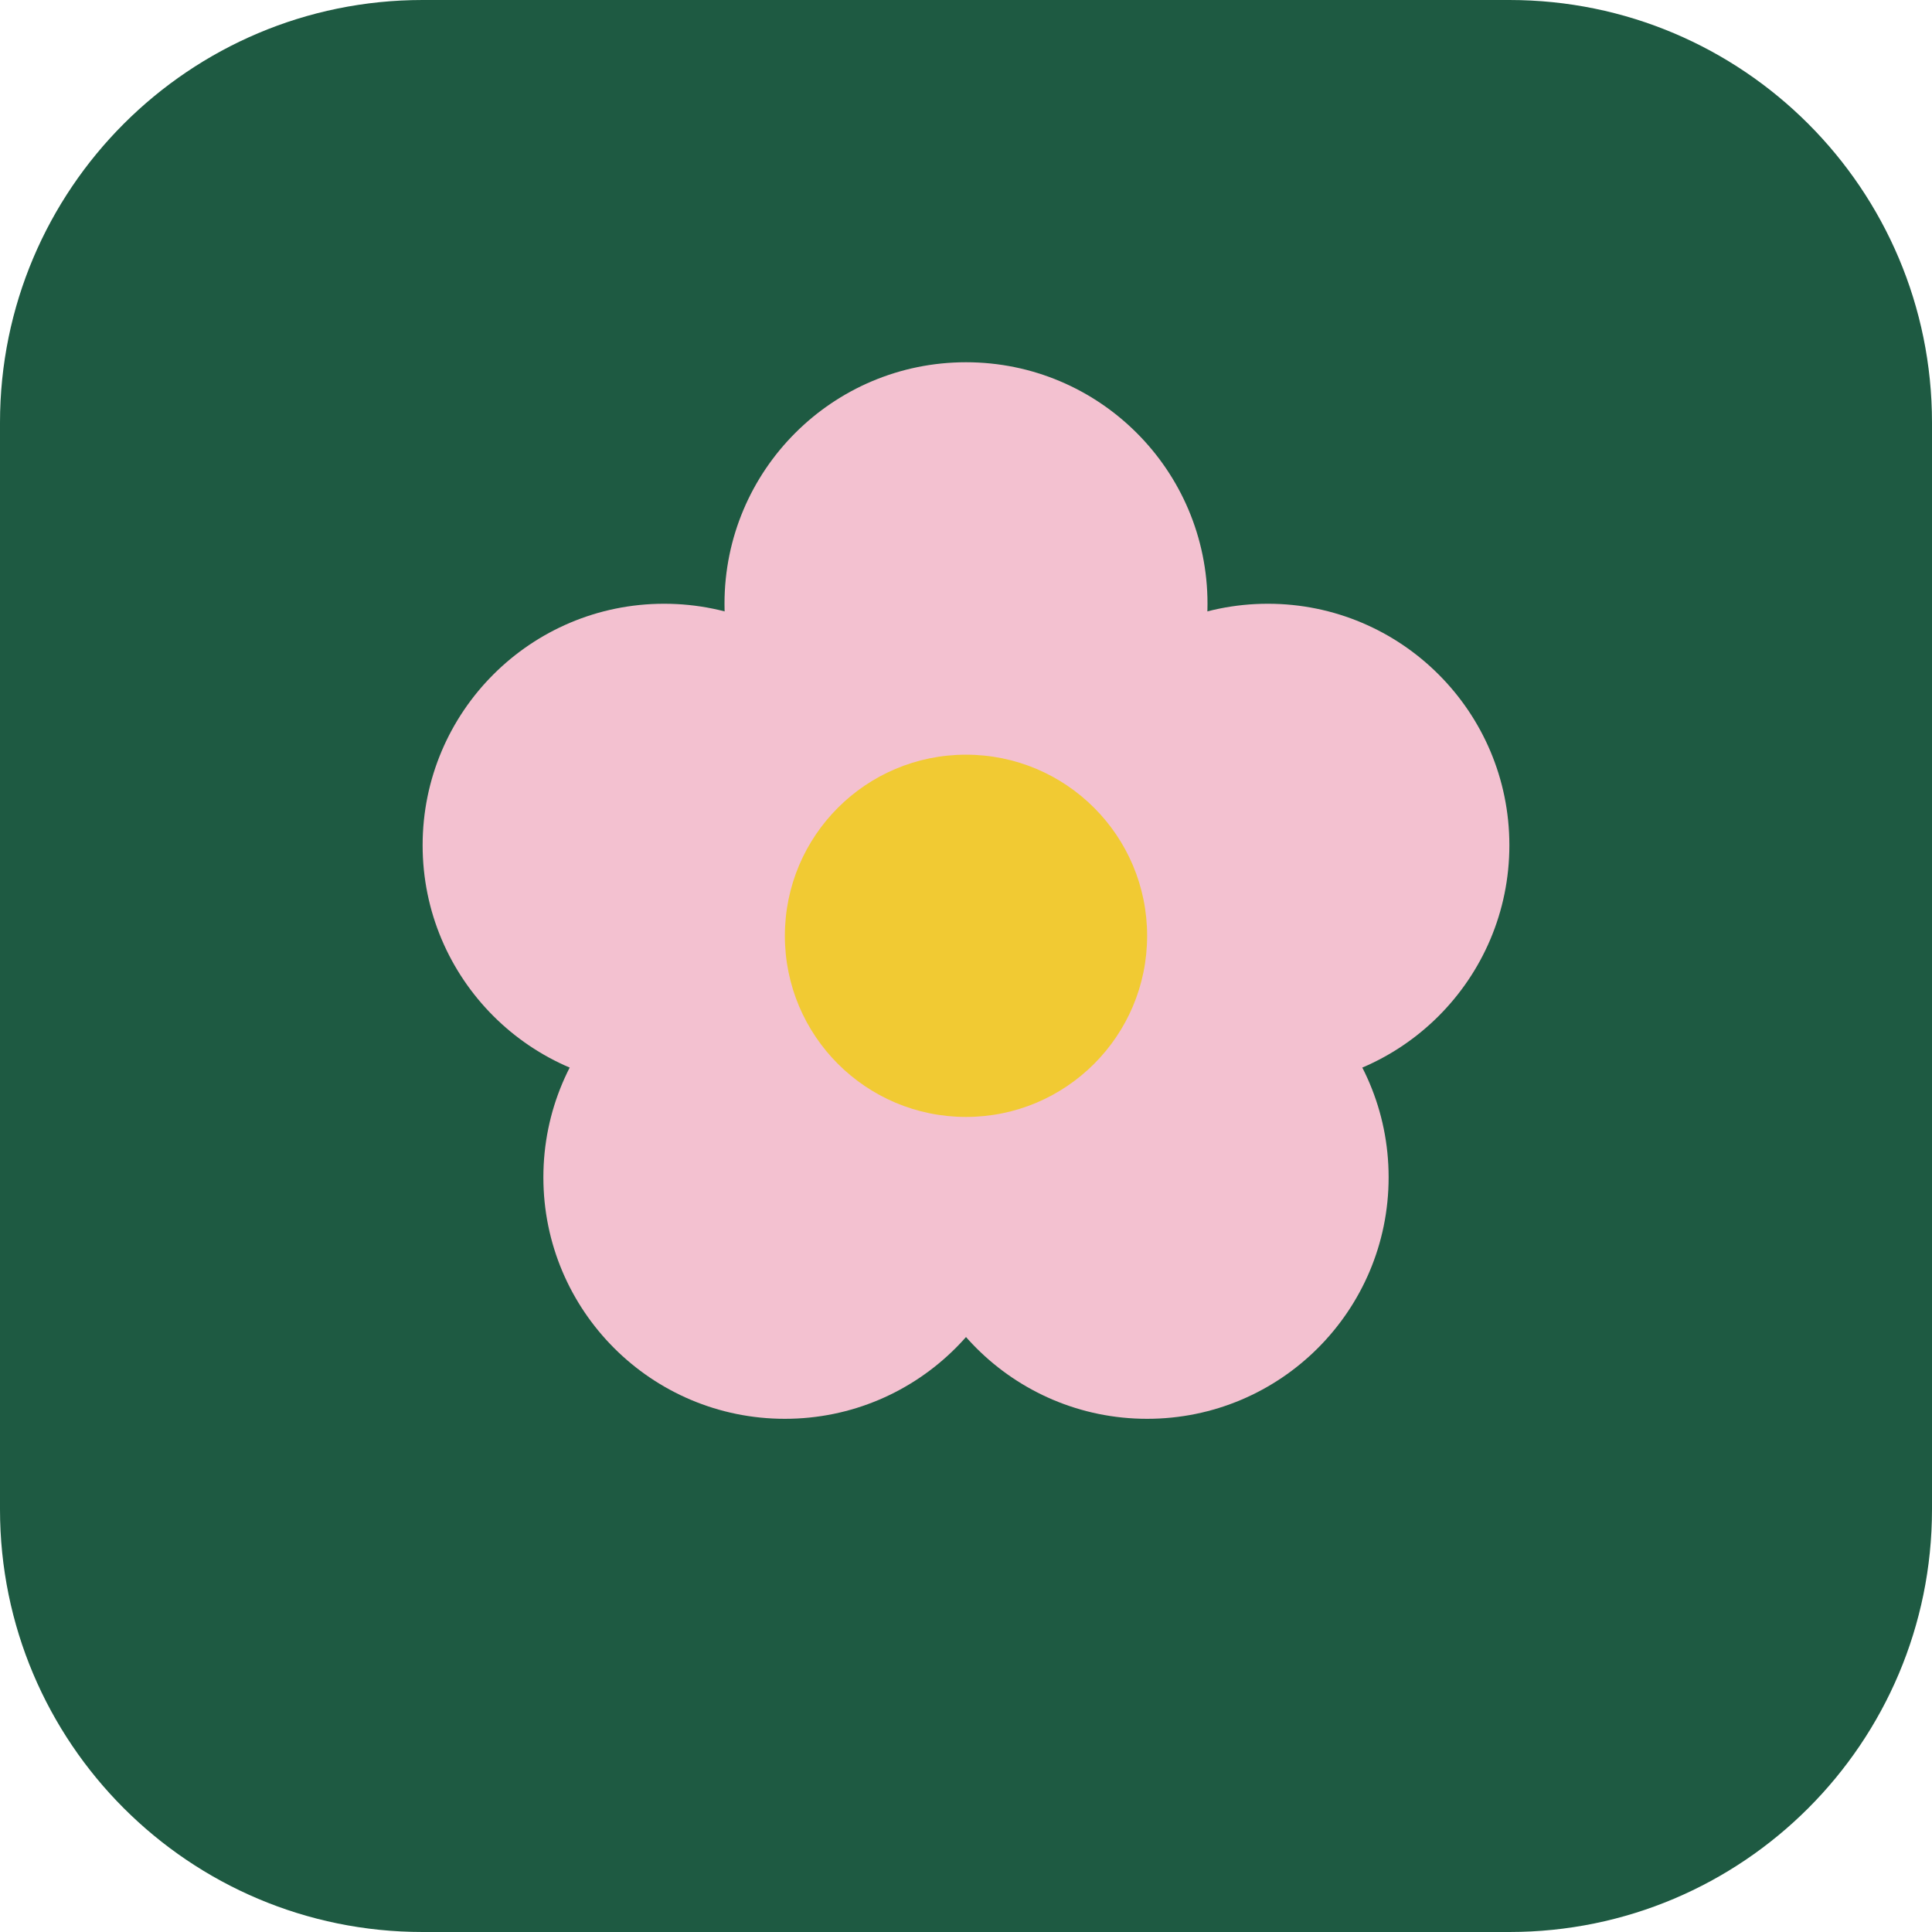
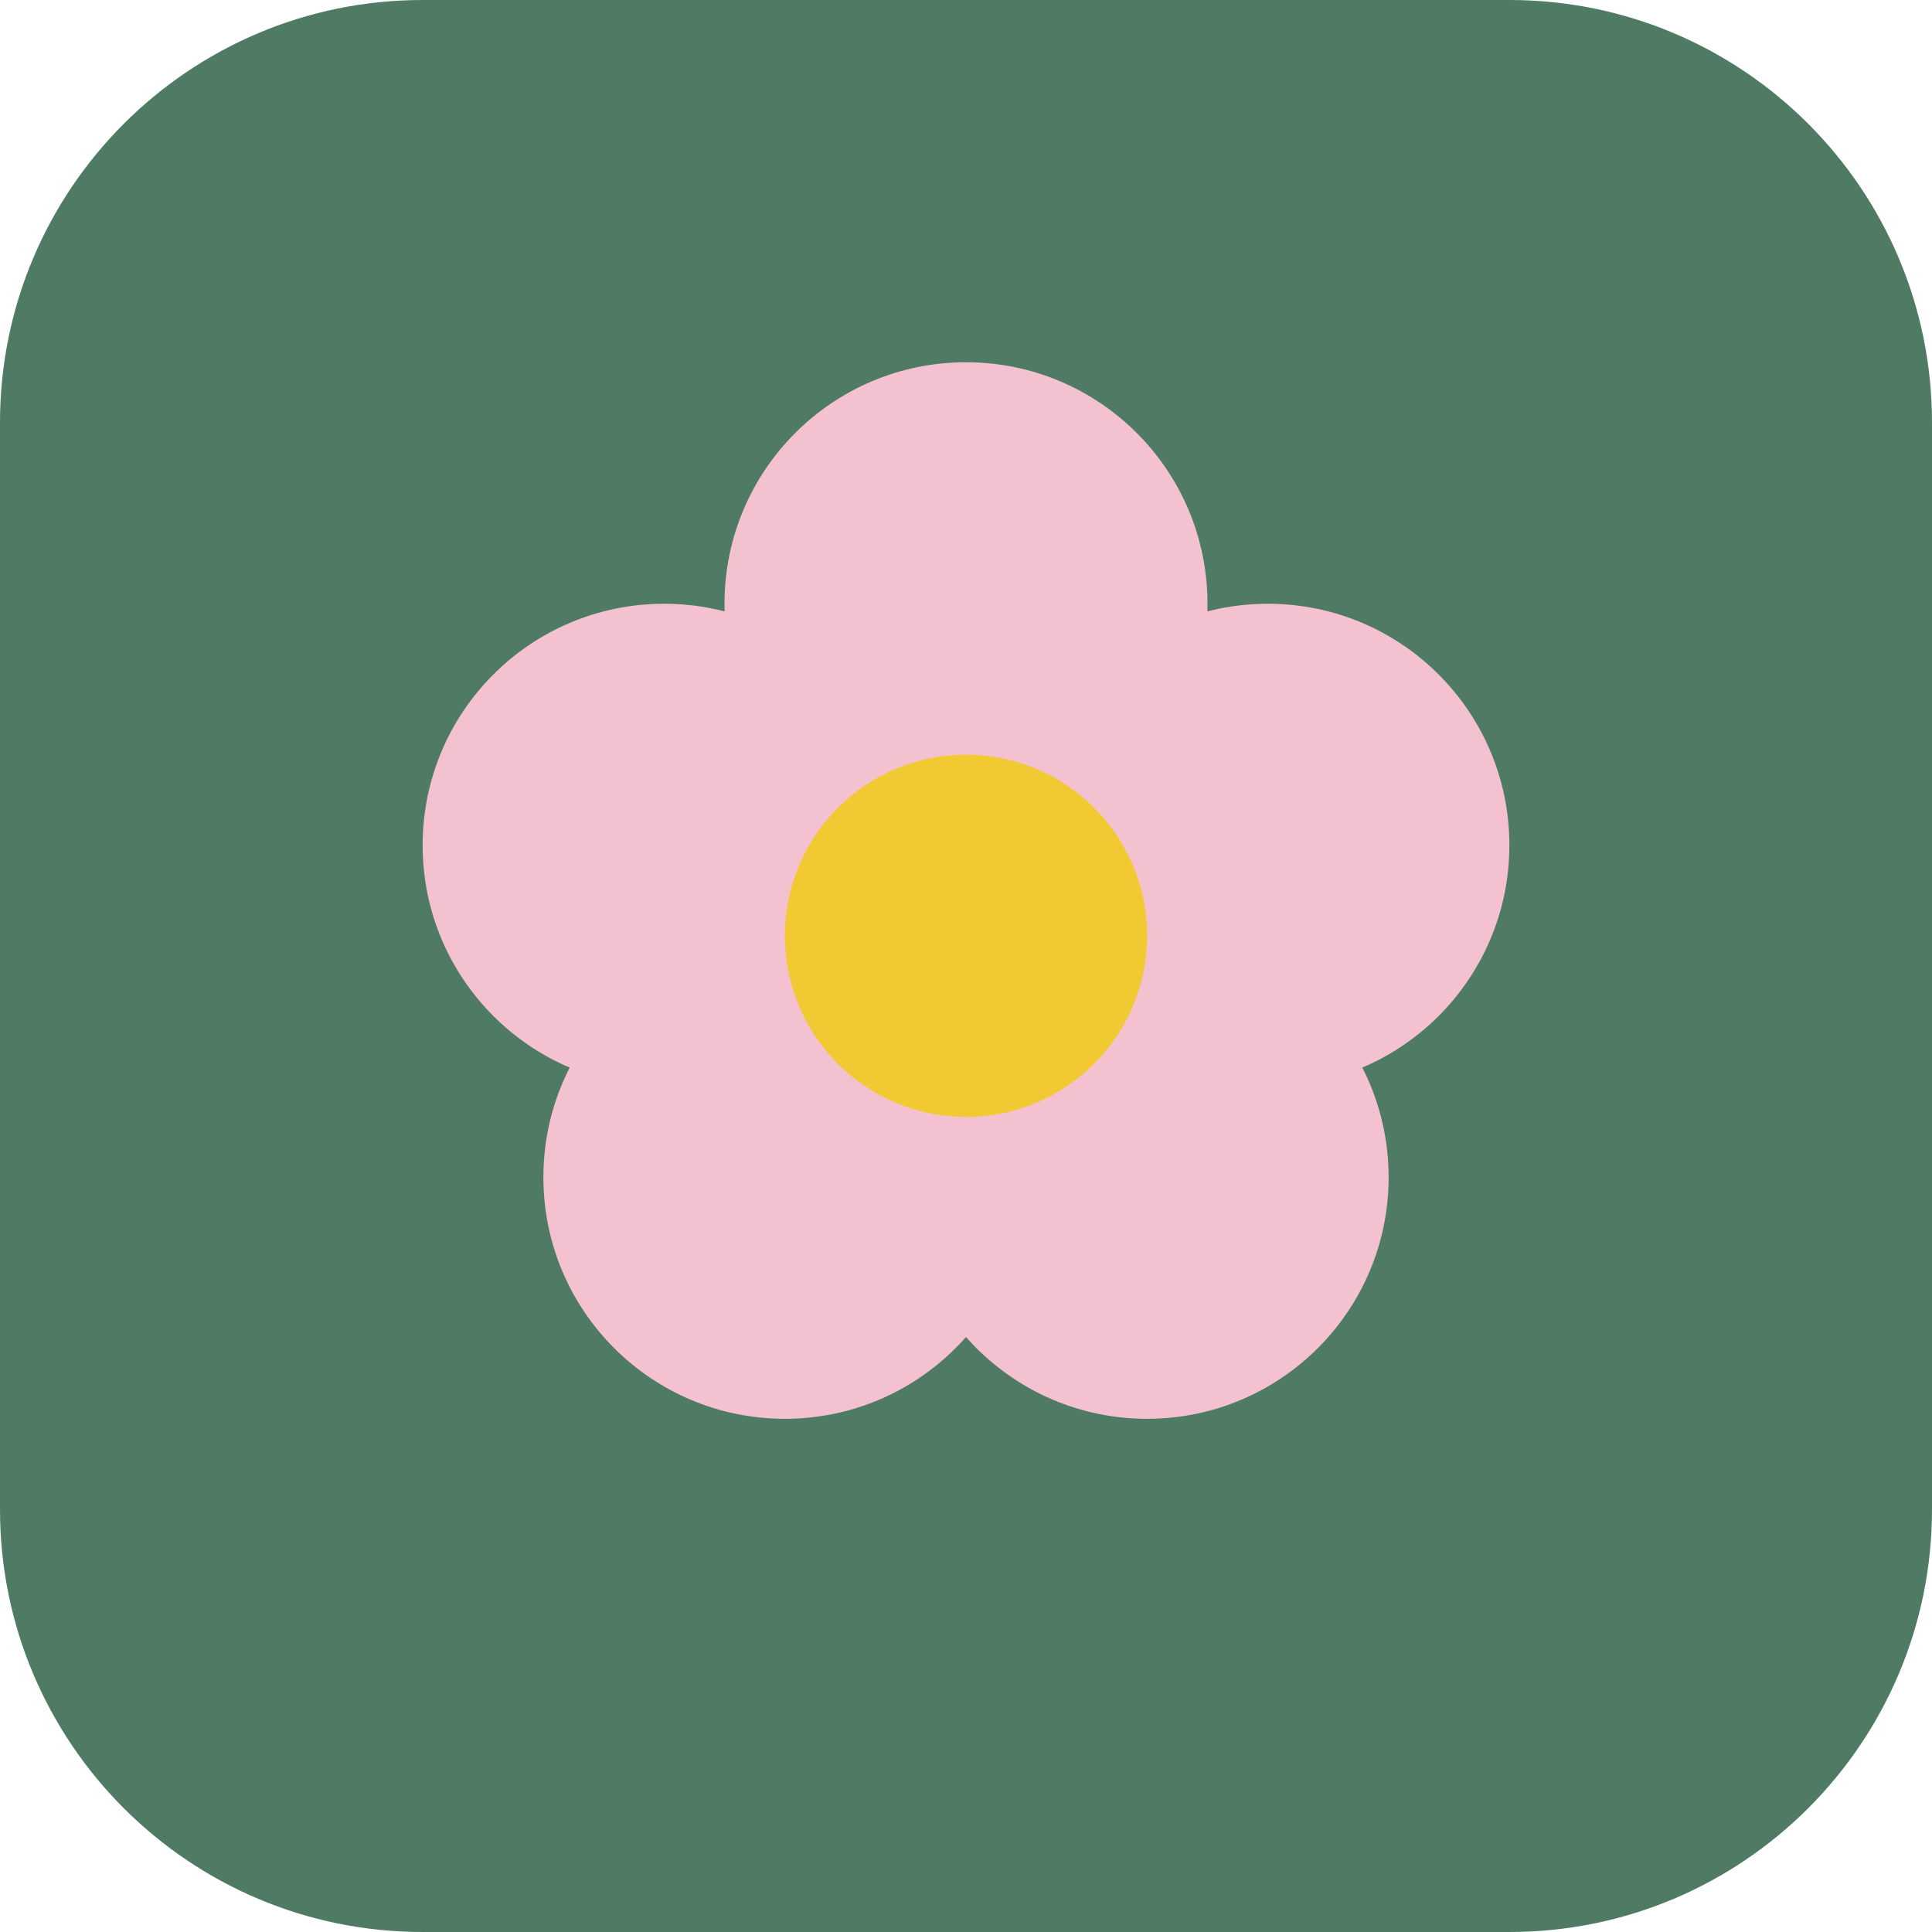
<svg xmlns="http://www.w3.org/2000/svg" viewBox="0 0 64 64">
-   <rect width="64" height="64" rx="14" fill="#1E5A42" />
+   <rect width="64" height="64" rx="14" fill="#4F7A63" />
  <g fill="#F3C1D0">
    <circle cx="32" cy="20" r="8" />
    <circle cx="22" cy="28" r="8" />
    <circle cx="42" cy="28" r="8" />
    <circle cx="26" cy="39" r="8" />
    <circle cx="38" cy="39" r="8" />
  </g>
  <circle cx="32" cy="31" r="6" fill="#F1CA33" />
</svg>
